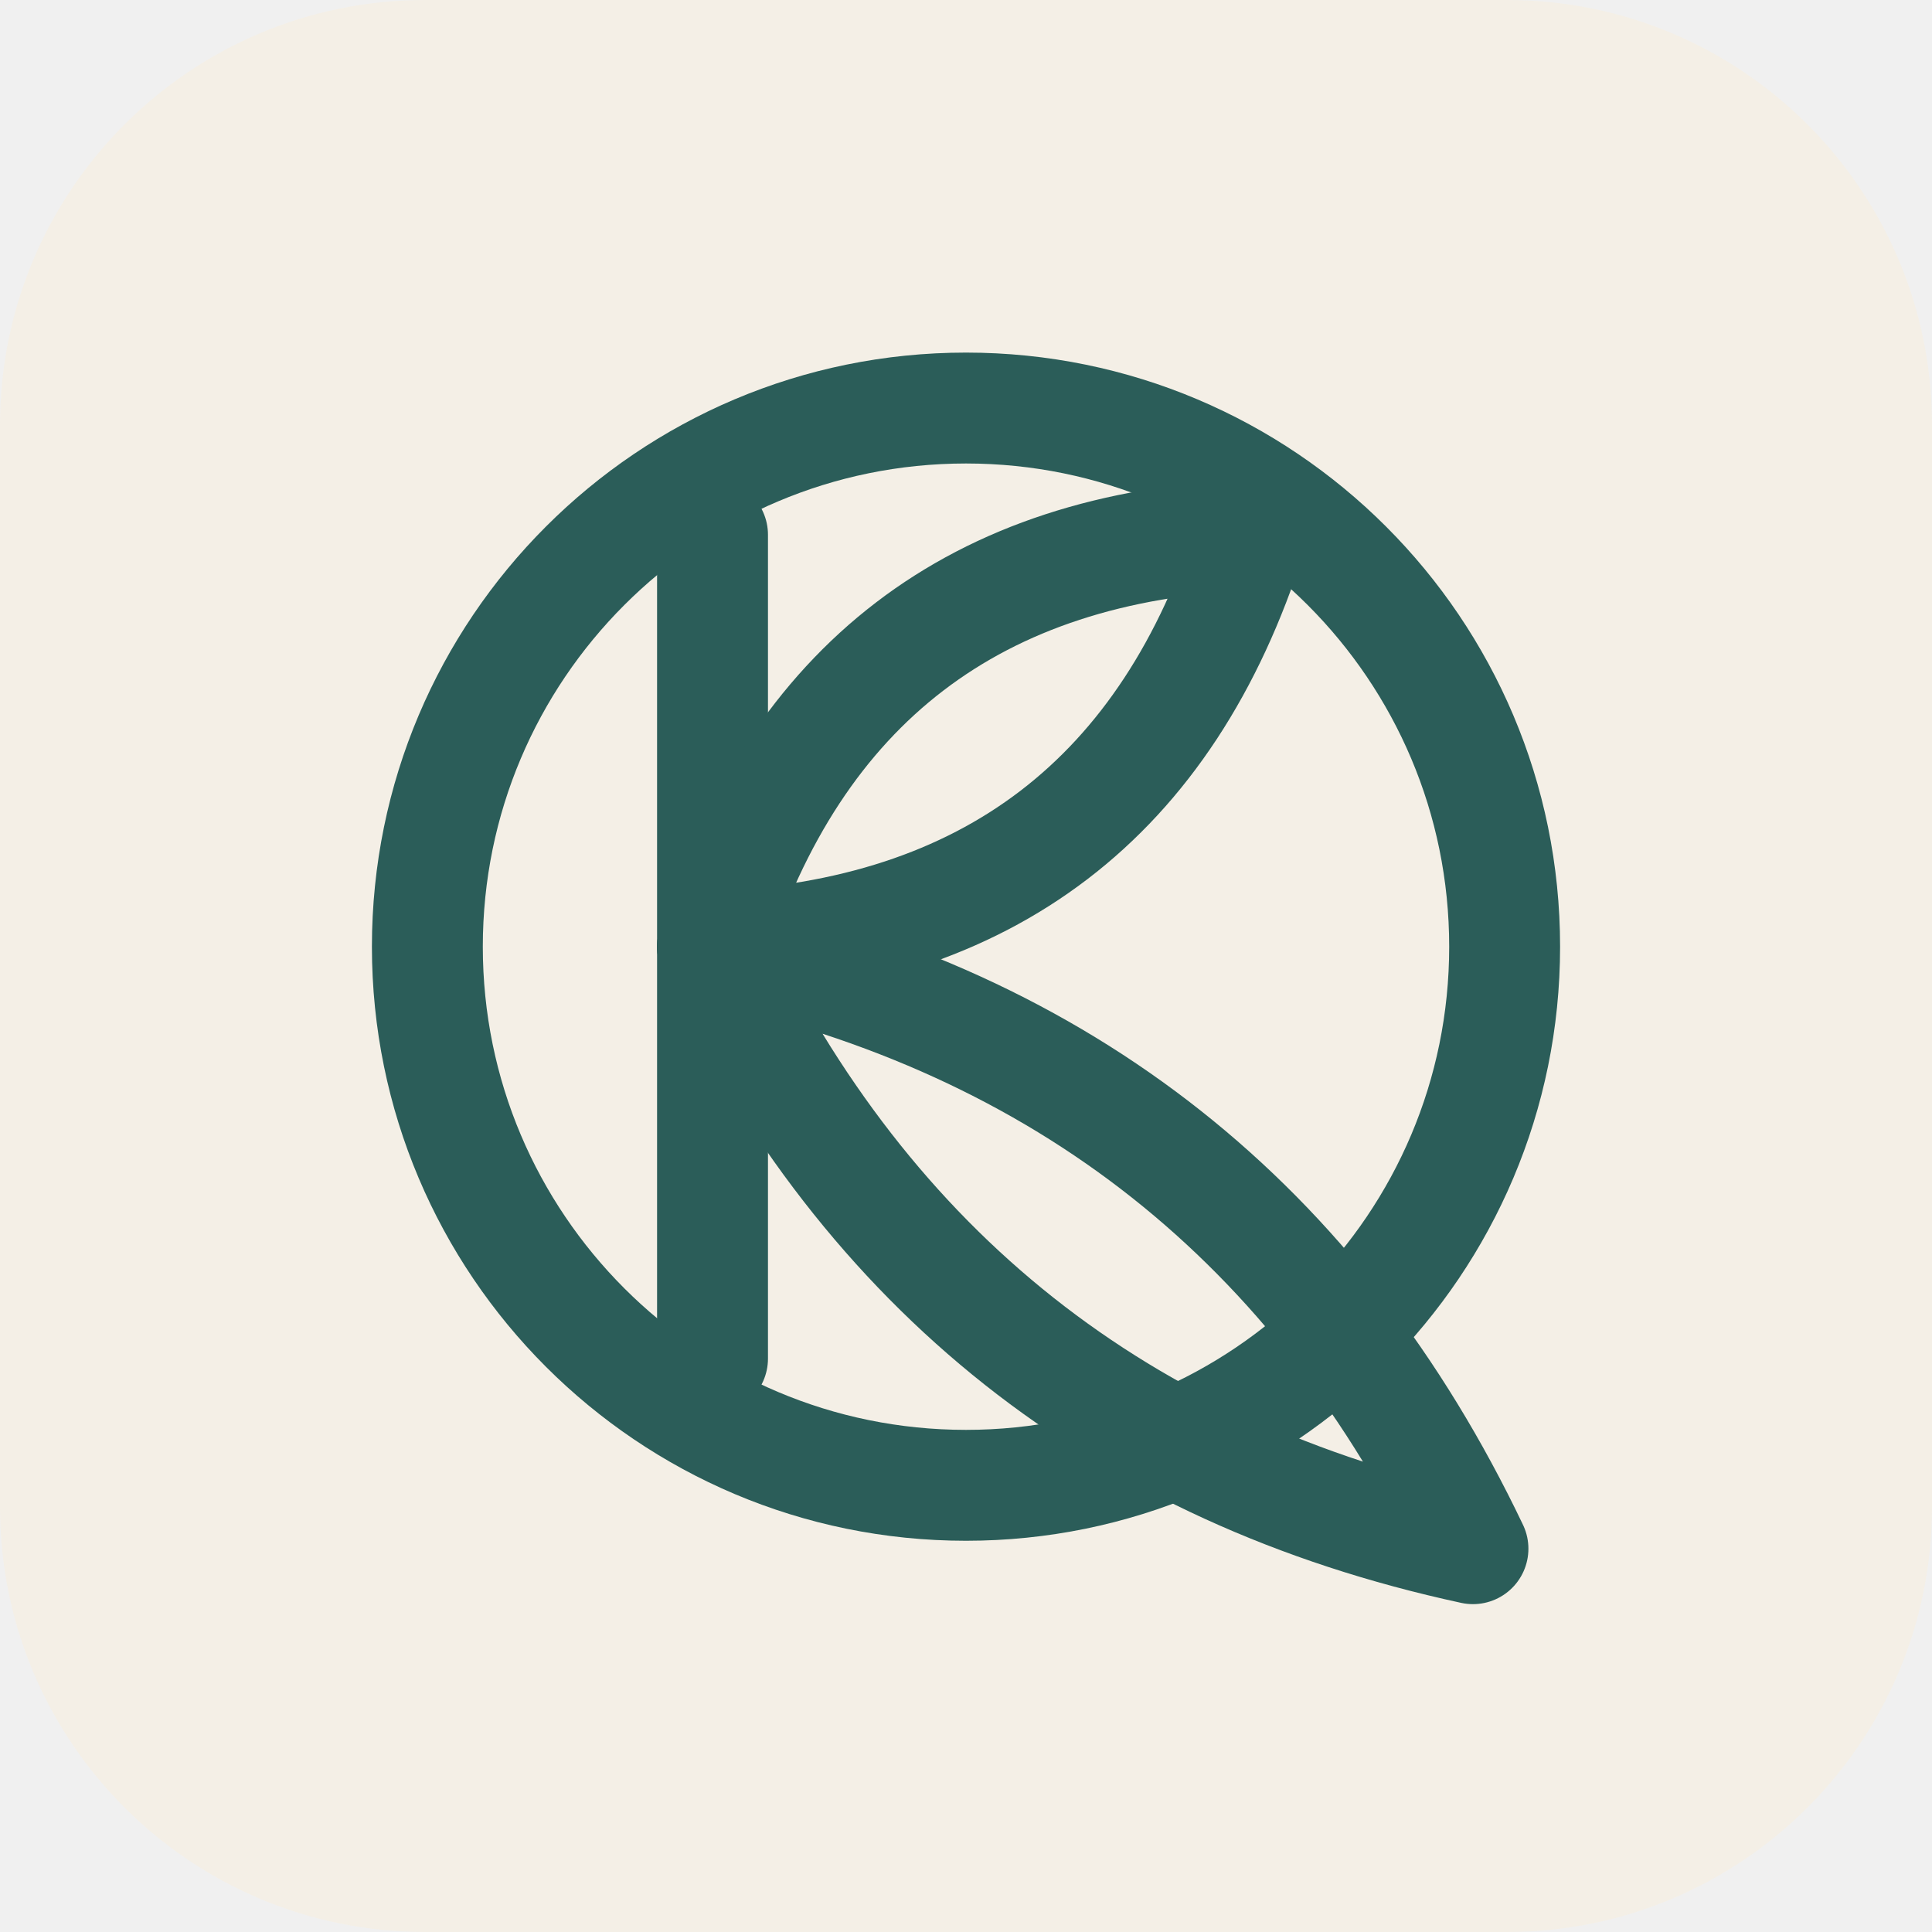
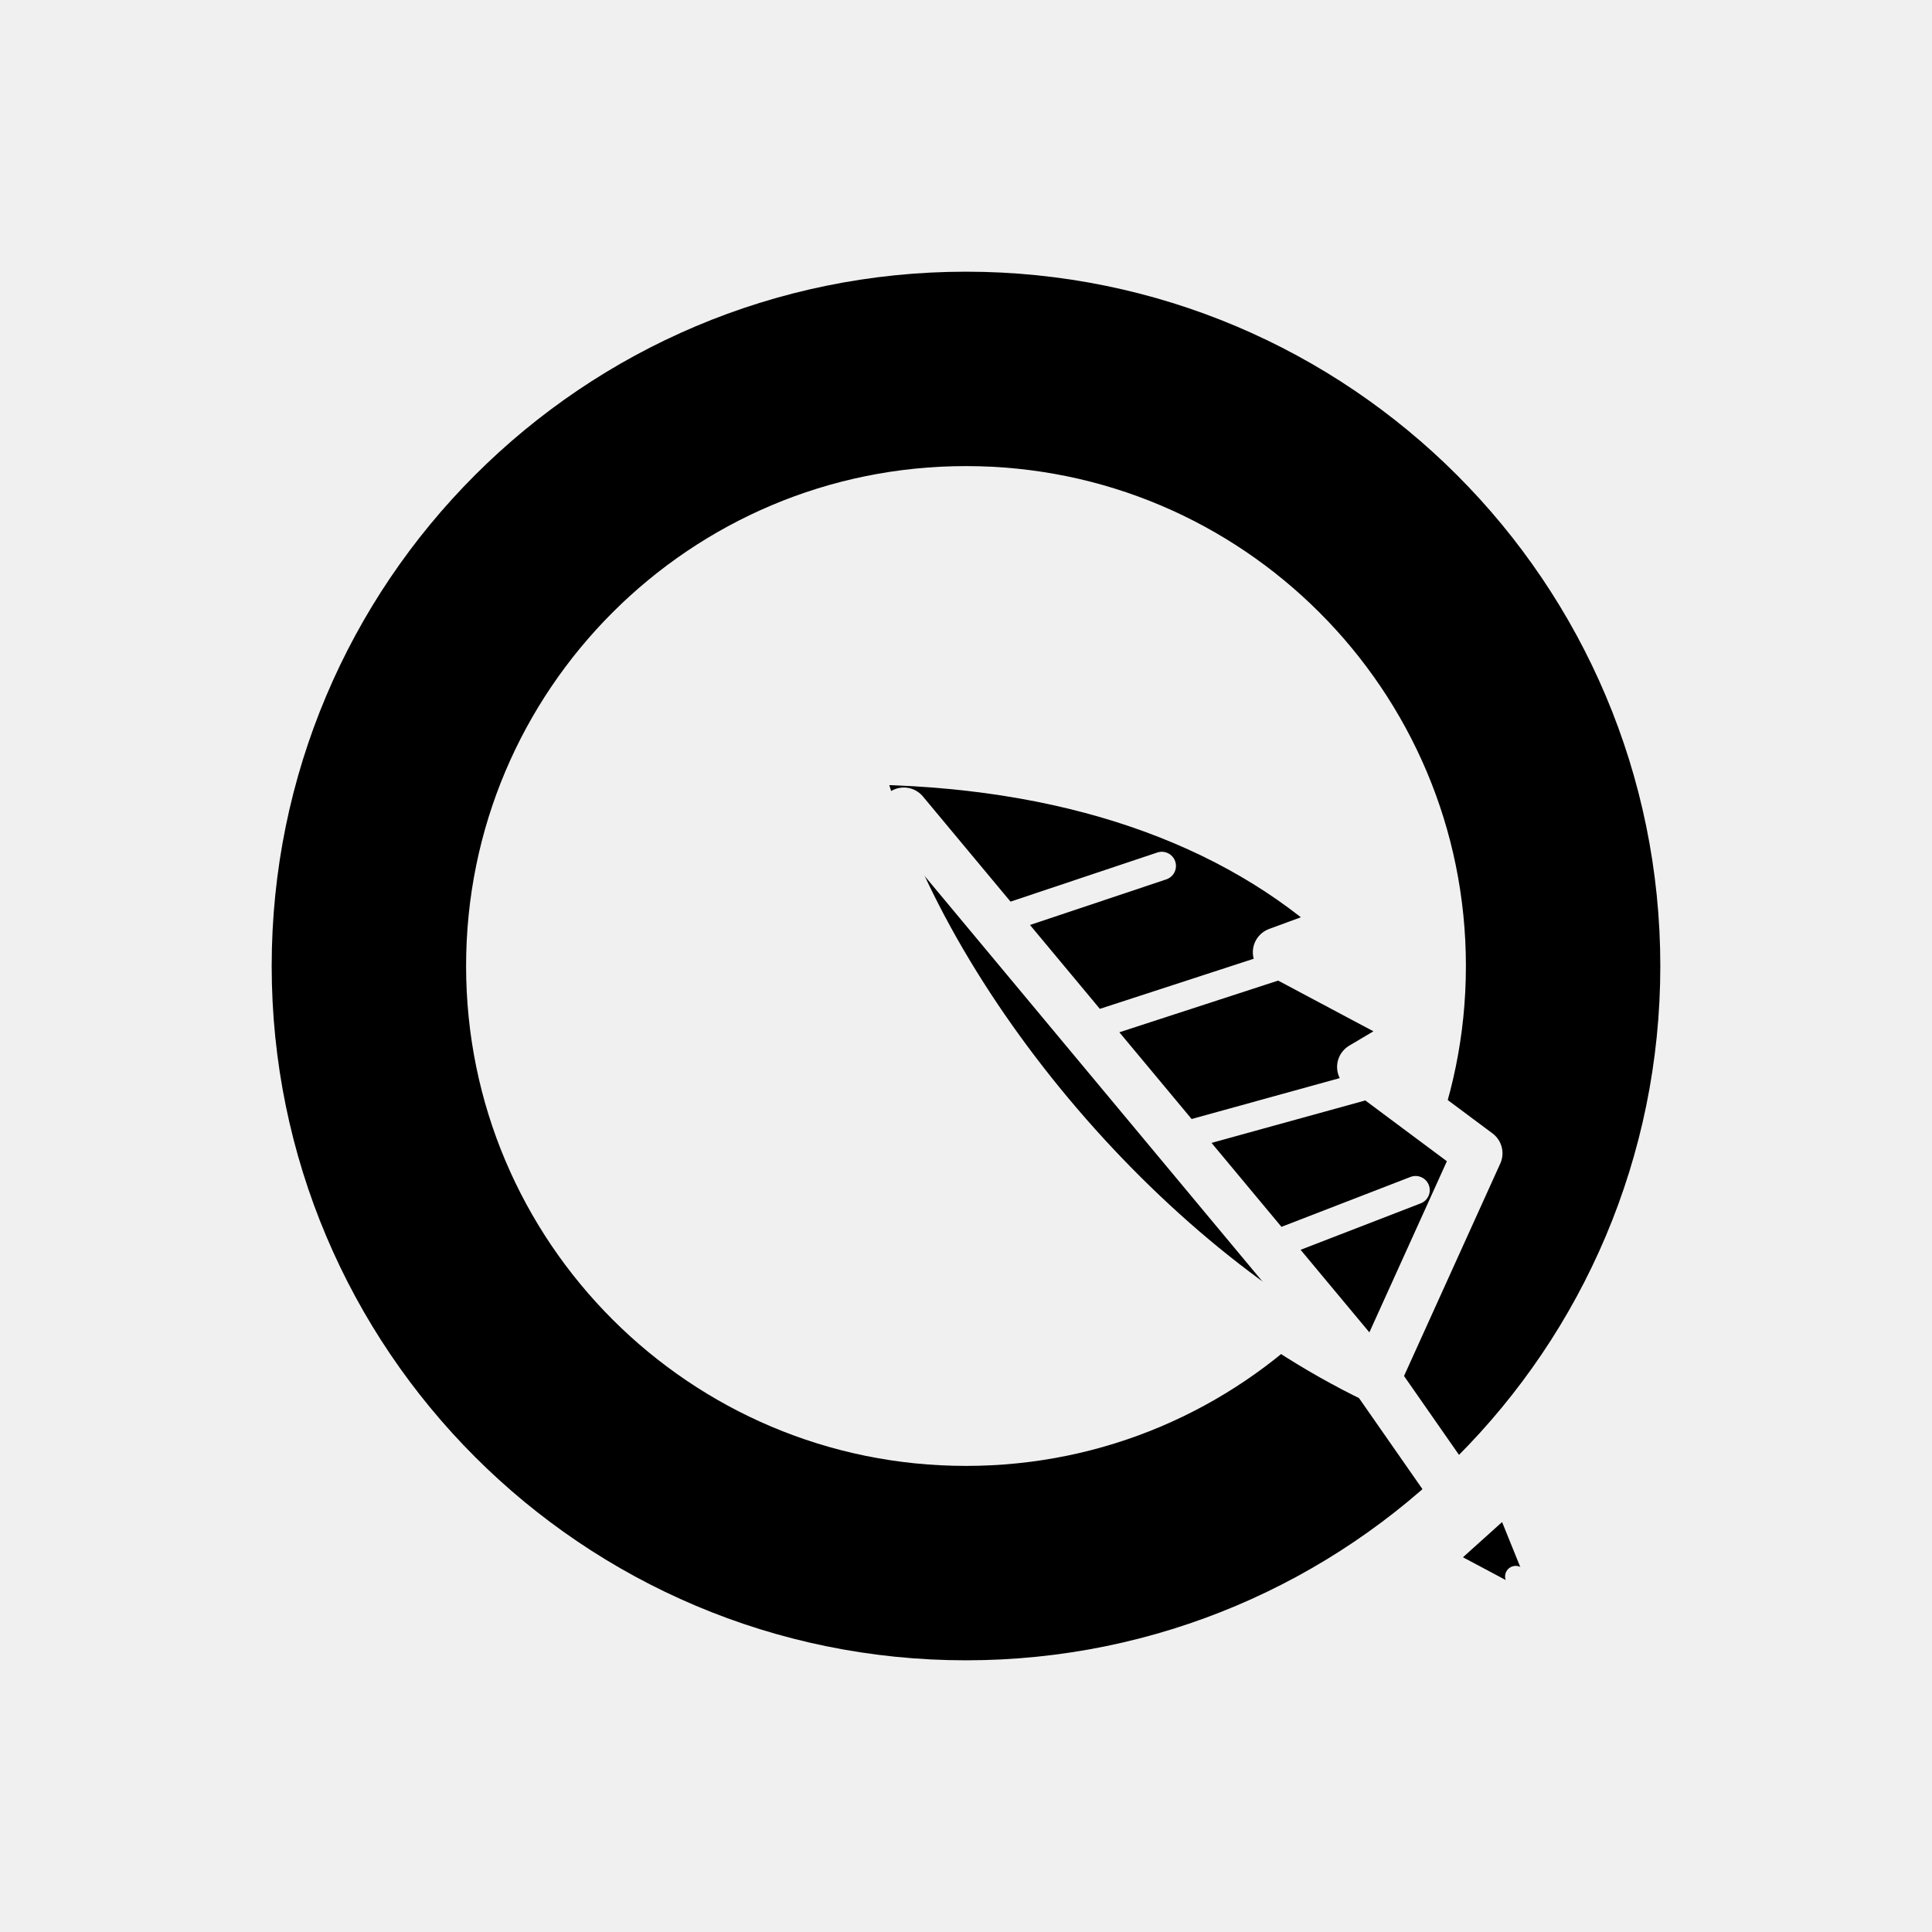
- <svg xmlns="http://www.w3.org/2000/svg" viewBox="0 0 100 100" width="100" height="100" role="img" aria-label="Kindred Quill">
-   <rect width="100" height="100" rx="22" fill="#F4EFE6" />
-   <g transform="translate(9 8) scale(0.82)" fill="none" stroke="#2B5D59" stroke-width="7" stroke-linecap="round" stroke-linejoin="round">
-     <circle cx="50" cy="50" r="34" />
-     <path d="M34 24 V76" />
-     <path d="M34 50 Q60.1 48.9 68 24 Q41.9 25.1 34 50 Z" />
-     <path d="M34 50 Q48.7 80.8 82 88 Q67.3 57.2 34 50 Z" />
-   </g>
+ <svg xmlns="http://www.w3.org/2000/svg" viewBox="-128 -128 256 256" width="256" height="256" role="img" aria-label="Kindred Quill">
+   <mask id="kq-mark-cut">
+     <g transform="scale(0.92)">
+       <circle r="86" fill="none" stroke="#fff" stroke-width="28" />
+       <g transform="rotate(-42) scale(1.02) translate(0 128)">
+         <g transform="scale(-1 1)">
+           <path d="M-8 -160 C-30 -140 -42 -118 -44 -96 L-34 -100 L-42 -78 L-32 -80 L-36 -60 L-4 -46 C10 -80 8 -130 -8 -160 Z" fill="#fff" stroke="#000" stroke-width="7" stroke-linejoin="round" />
+           <path d="M-7 -130 L-30 -120 M-7 -110 L-34 -98 M-6 -90 L-30 -78 M-5 -70 L-26 -62" fill="none" stroke="#000" stroke-width="4" stroke-linecap="round" />
+           <path d="M-8 -150 L-4 -46 L0 -14" fill="none" stroke="#000" stroke-width="7" stroke-linecap="round" />
+           <polygon points="0,0 -8,-22 8,-22" fill="#fff" stroke="#000" stroke-width="6" stroke-linejoin="round" />
+           <path d="M0 0 L0 -12" fill="none" stroke="#000" stroke-width="3" stroke-linecap="round" />
+         </g>
+       </g>
+     </g>
+   </mask>
+   <rect x="-128" y="-128" width="256" height="256" fill="currentColor" mask="url(#kq-mark-cut)" />
</svg>
